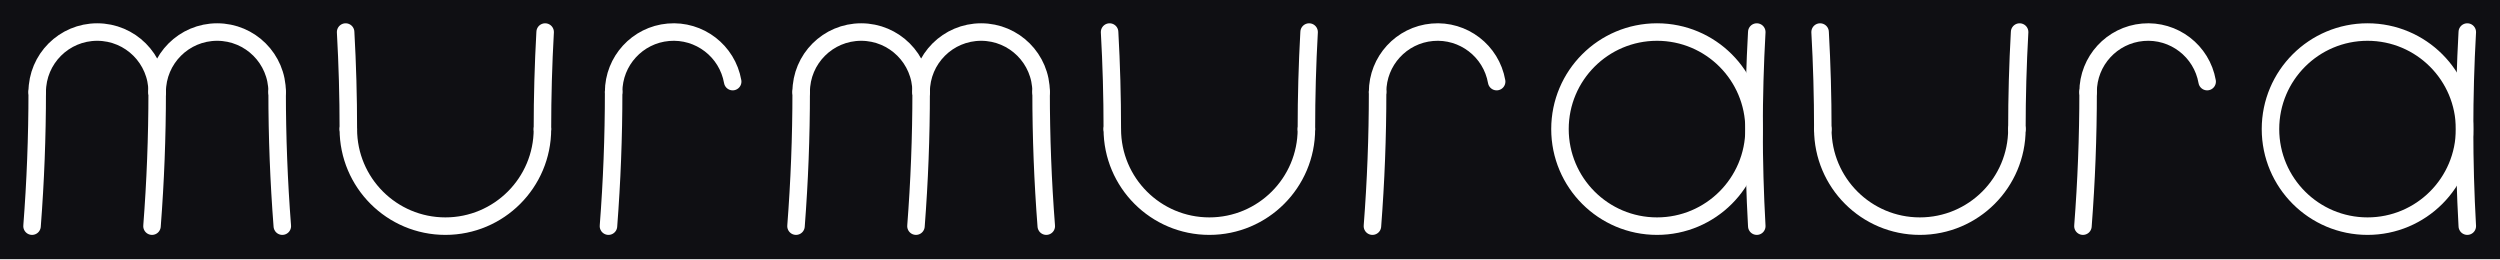
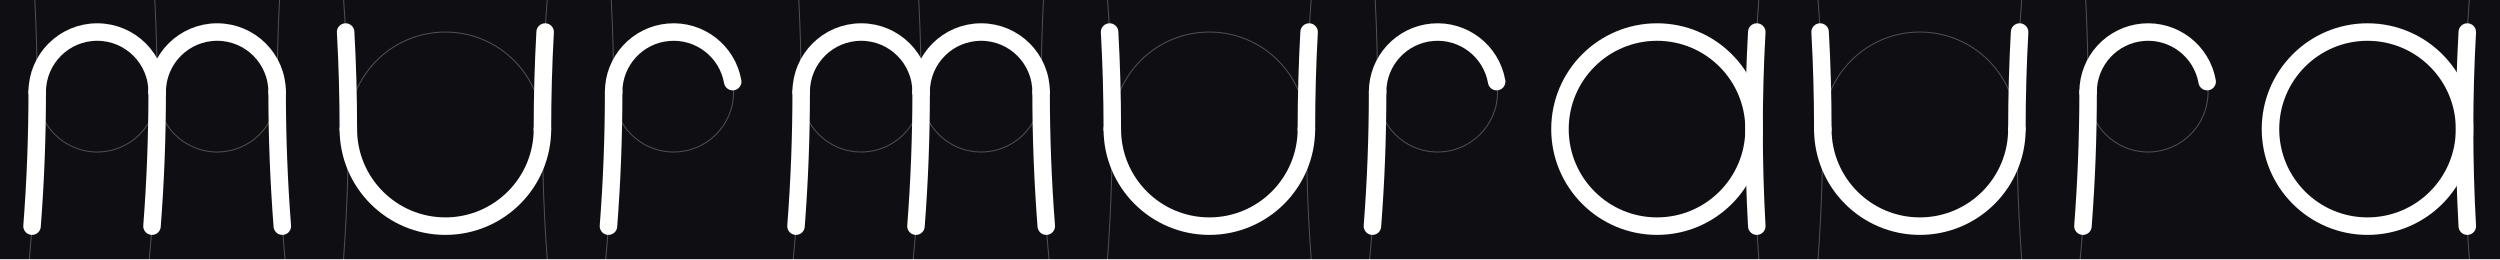
<svg xmlns="http://www.w3.org/2000/svg" width="2576" height="267" viewBox="0 0 2576 267">
  <defs>
    <marker id="arrow" viewBox="0 0 10 10" refX="9" refY="5" markerWidth="6" markerHeight="6" orient="auto">
      <path d="M 0 0 L 10 5 L 0 10 z" fill="#a0a0ab" />
    </marker>
  </defs>
  <rect data-paper="1" x="0" y="0" width="2576" height="267" fill="#0f0f13" />
-   <g data-trace="1" opacity="0.28" />
+   <g data-trace="1" opacity="0.28">
+     <circle cx="100.15" cy="94.82" r="61.803" fill="none" stroke="#ffffff" stroke-width="1" />
+     <circle cx="223.757" cy="94.82" r="61.803" fill="none" stroke="#ffffff" stroke-width="1" />
+     <circle cx="-1756.081" cy="94.82" r="1794.427" fill="none" stroke="#ffffff" stroke-width="1" />
+     <circle cx="-1632.474" cy="94.82" r="1794.427" fill="none" stroke="#ffffff" stroke-width="1" />
+     <circle cx="2079.987" cy="94.82" r="1794.427" fill="none" stroke="#ffffff" stroke-width="1" />
+     <circle cx="458.926" cy="133.017" r="100" fill="none" stroke="#ffffff" stroke-width="1" />
+     <circle cx="-1435.501" cy="133.017" r="1794.427" fill="none" stroke="#ffffff" stroke-width="1" />
+     <circle cx="2353.353" cy="133.017" r="1794.427" fill="none" stroke="#ffffff" stroke-width="1" />
+     <circle cx="694.095" cy="94.82" r="61.803" fill="none" stroke="#ffffff" stroke-width="1" />
+     <circle cx="-1162.136" cy="94.82" r="1794.427" fill="none" stroke="#ffffff" stroke-width="1" />
+     <circle cx="887.34" cy="94.82" r="61.803" fill="none" stroke="#ffffff" stroke-width="1" />
+     <circle cx="1010.946" cy="94.82" r="61.803" fill="none" stroke="#ffffff" stroke-width="1" />
+     <circle cx="-968.891" cy="94.82" r="1794.427" fill="none" stroke="#ffffff" stroke-width="1" />
+     <circle cx="-845.284" cy="94.82" r="1794.427" fill="none" stroke="#ffffff" stroke-width="1" />
+     <circle cx="2867.177" cy="94.82" r="1794.427" fill="none" stroke="#ffffff" stroke-width="1" />
+     <circle cx="1246.115" cy="133.017" r="100" fill="none" stroke="#ffffff" stroke-width="1" />
+     <circle cx="-648.312" cy="133.017" r="1794.427" fill="none" stroke="#ffffff" stroke-width="1" />
+     <circle cx="3140.543" cy="133.017" r="1794.427" fill="none" stroke="#ffffff" stroke-width="1" />
+     <circle cx="1481.284" cy="94.82" r="61.803" fill="none" stroke="#ffffff" stroke-width="1" />
+     <circle cx="-374.946" cy="94.82" r="1794.427" fill="none" stroke="#ffffff" stroke-width="1" />
+     <circle cx="3601.824" cy="133.017" r="1794.427" fill="none" stroke="#ffffff" stroke-width="1" />
+     <circle cx="1978.221" cy="133.017" r="100" fill="none" stroke="#ffffff" stroke-width="1" />
+     <circle cx="83.794" cy="133.017" r="1794.427" fill="none" stroke="#ffffff" stroke-width="1" />
+     <circle cx="3872.648" cy="133.017" r="1794.427" fill="none" stroke="#ffffff" stroke-width="1" />
+     <circle cx="2213.39" cy="94.82" r="61.803" fill="none" stroke="#ffffff" stroke-width="1" />
+     <circle cx="357.16" cy="94.82" r="1794.427" fill="none" stroke="#ffffff" stroke-width="1" />
+     <circle cx="4333.93" cy="133.017" r="1794.427" fill="none" stroke="#ffffff" stroke-width="1" />
+   </g>
  <g data-construction="1">
    <path d="M38.346 94.82A61.803 61.803 0 0 1 161.953 94.82" fill="none" stroke="#ffffff" stroke-width="18.034" stroke-linecap="round" />
    <path d="M161.953 94.82A61.803 61.803 0 0 1 285.56 94.82" fill="none" stroke="#ffffff" stroke-width="18.034" stroke-linecap="round" />
    <path d="M38.346 94.82A1794.427 1794.427 0 0 1 33.017 233.017" fill="none" stroke="#ffffff" stroke-width="18.034" stroke-linecap="round" />
    <path d="M161.953 94.82A1794.427 1794.427 0 0 1 156.624 233.017" fill="none" stroke="#ffffff" stroke-width="18.034" stroke-linecap="round" />
    <path d="M285.56 94.82A1794.427 1794.427 0 0 0 290.89 233.017" fill="none" stroke="#ffffff" stroke-width="18.034" stroke-linecap="round" />
    <path d="M358.926 133.017A100 100 0 0 0 558.926 133.017" fill="none" stroke="#ffffff" stroke-width="18.034" stroke-linecap="round" />
    <path d="M356.137 33.017A1794.427 1794.427 0 0 1 358.926 133.017" fill="none" stroke="#ffffff" stroke-width="18.034" stroke-linecap="round" />
    <path d="M561.714 33.017A1794.427 1794.427 0 0 0 558.926 133.017" fill="none" stroke="#ffffff" stroke-width="18.034" stroke-linecap="round" />
    <path d="M632.291 94.82A61.803 61.803 0 0 1 754.959 84.088" fill="none" stroke="#ffffff" stroke-width="18.034" stroke-linecap="round" />
    <path d="M632.291 94.82A1794.427 1794.427 0 0 1 626.962 233.017" fill="none" stroke="#ffffff" stroke-width="18.034" stroke-linecap="round" />
    <path d="M825.536 94.82A61.803 61.803 0 0 1 949.143 94.82" fill="none" stroke="#ffffff" stroke-width="18.034" stroke-linecap="round" />
    <path d="M949.143 94.82A61.803 61.803 0 0 1 1072.75 94.82" fill="none" stroke="#ffffff" stroke-width="18.034" stroke-linecap="round" />
    <path d="M825.536 94.82A1794.427 1794.427 0 0 1 820.207 233.017" fill="none" stroke="#ffffff" stroke-width="18.034" stroke-linecap="round" />
    <path d="M949.143 94.82A1794.427 1794.427 0 0 1 943.814 233.017" fill="none" stroke="#ffffff" stroke-width="18.034" stroke-linecap="round" />
    <path d="M1072.75 94.82A1794.427 1794.427 0 0 0 1078.079 233.017" fill="none" stroke="#ffffff" stroke-width="18.034" stroke-linecap="round" />
    <path d="M1146.115 133.017A100 100 0 0 0 1346.115 133.017" fill="none" stroke="#ffffff" stroke-width="18.034" stroke-linecap="round" />
    <path d="M1143.327 33.017A1794.427 1794.427 0 0 1 1146.115 133.017" fill="none" stroke="#ffffff" stroke-width="18.034" stroke-linecap="round" />
    <path d="M1348.904 33.017A1794.427 1794.427 0 0 0 1346.115 133.017" fill="none" stroke="#ffffff" stroke-width="18.034" stroke-linecap="round" />
    <path d="M1419.481 94.82A61.803 61.803 0 0 1 1542.149 84.088" fill="none" stroke="#ffffff" stroke-width="18.034" stroke-linecap="round" />
    <path d="M1419.481 94.82A1794.427 1794.427 0 0 1 1414.152 233.017" fill="none" stroke="#ffffff" stroke-width="18.034" stroke-linecap="round" />
    <path d="M1810.185 33.017A1794.427 1794.427 0 0 0 1810.185 233.017" fill="none" stroke="#ffffff" stroke-width="18.034" stroke-linecap="round" />
    <circle cx="1707.397" cy="133.017" r="100" fill="none" stroke="#ffffff" stroke-width="18.034" />
    <path d="M1878.221 133.017A100 100 0 0 0 2078.221 133.017" fill="none" stroke="#ffffff" stroke-width="18.034" stroke-linecap="round" />
    <path d="M1875.433 33.017A1794.427 1794.427 0 0 1 1878.221 133.017" fill="none" stroke="#ffffff" stroke-width="18.034" stroke-linecap="round" />
    <path d="M2081.01 33.017A1794.427 1794.427 0 0 0 2078.221 133.017" fill="none" stroke="#ffffff" stroke-width="18.034" stroke-linecap="round" />
    <path d="M2151.587 94.82A61.803 61.803 0 0 1 2274.255 84.088" fill="none" stroke="#ffffff" stroke-width="18.034" stroke-linecap="round" />
    <path d="M2151.587 94.82A1794.427 1794.427 0 0 1 2146.257 233.017" fill="none" stroke="#ffffff" stroke-width="18.034" stroke-linecap="round" />
    <path d="M2542.291 33.017A1794.427 1794.427 0 0 0 2542.291 233.017" fill="none" stroke="#ffffff" stroke-width="18.034" stroke-linecap="round" />
    <circle cx="2439.502" cy="133.017" r="100" fill="none" stroke="#ffffff" stroke-width="18.034" />
  </g>
</svg>
